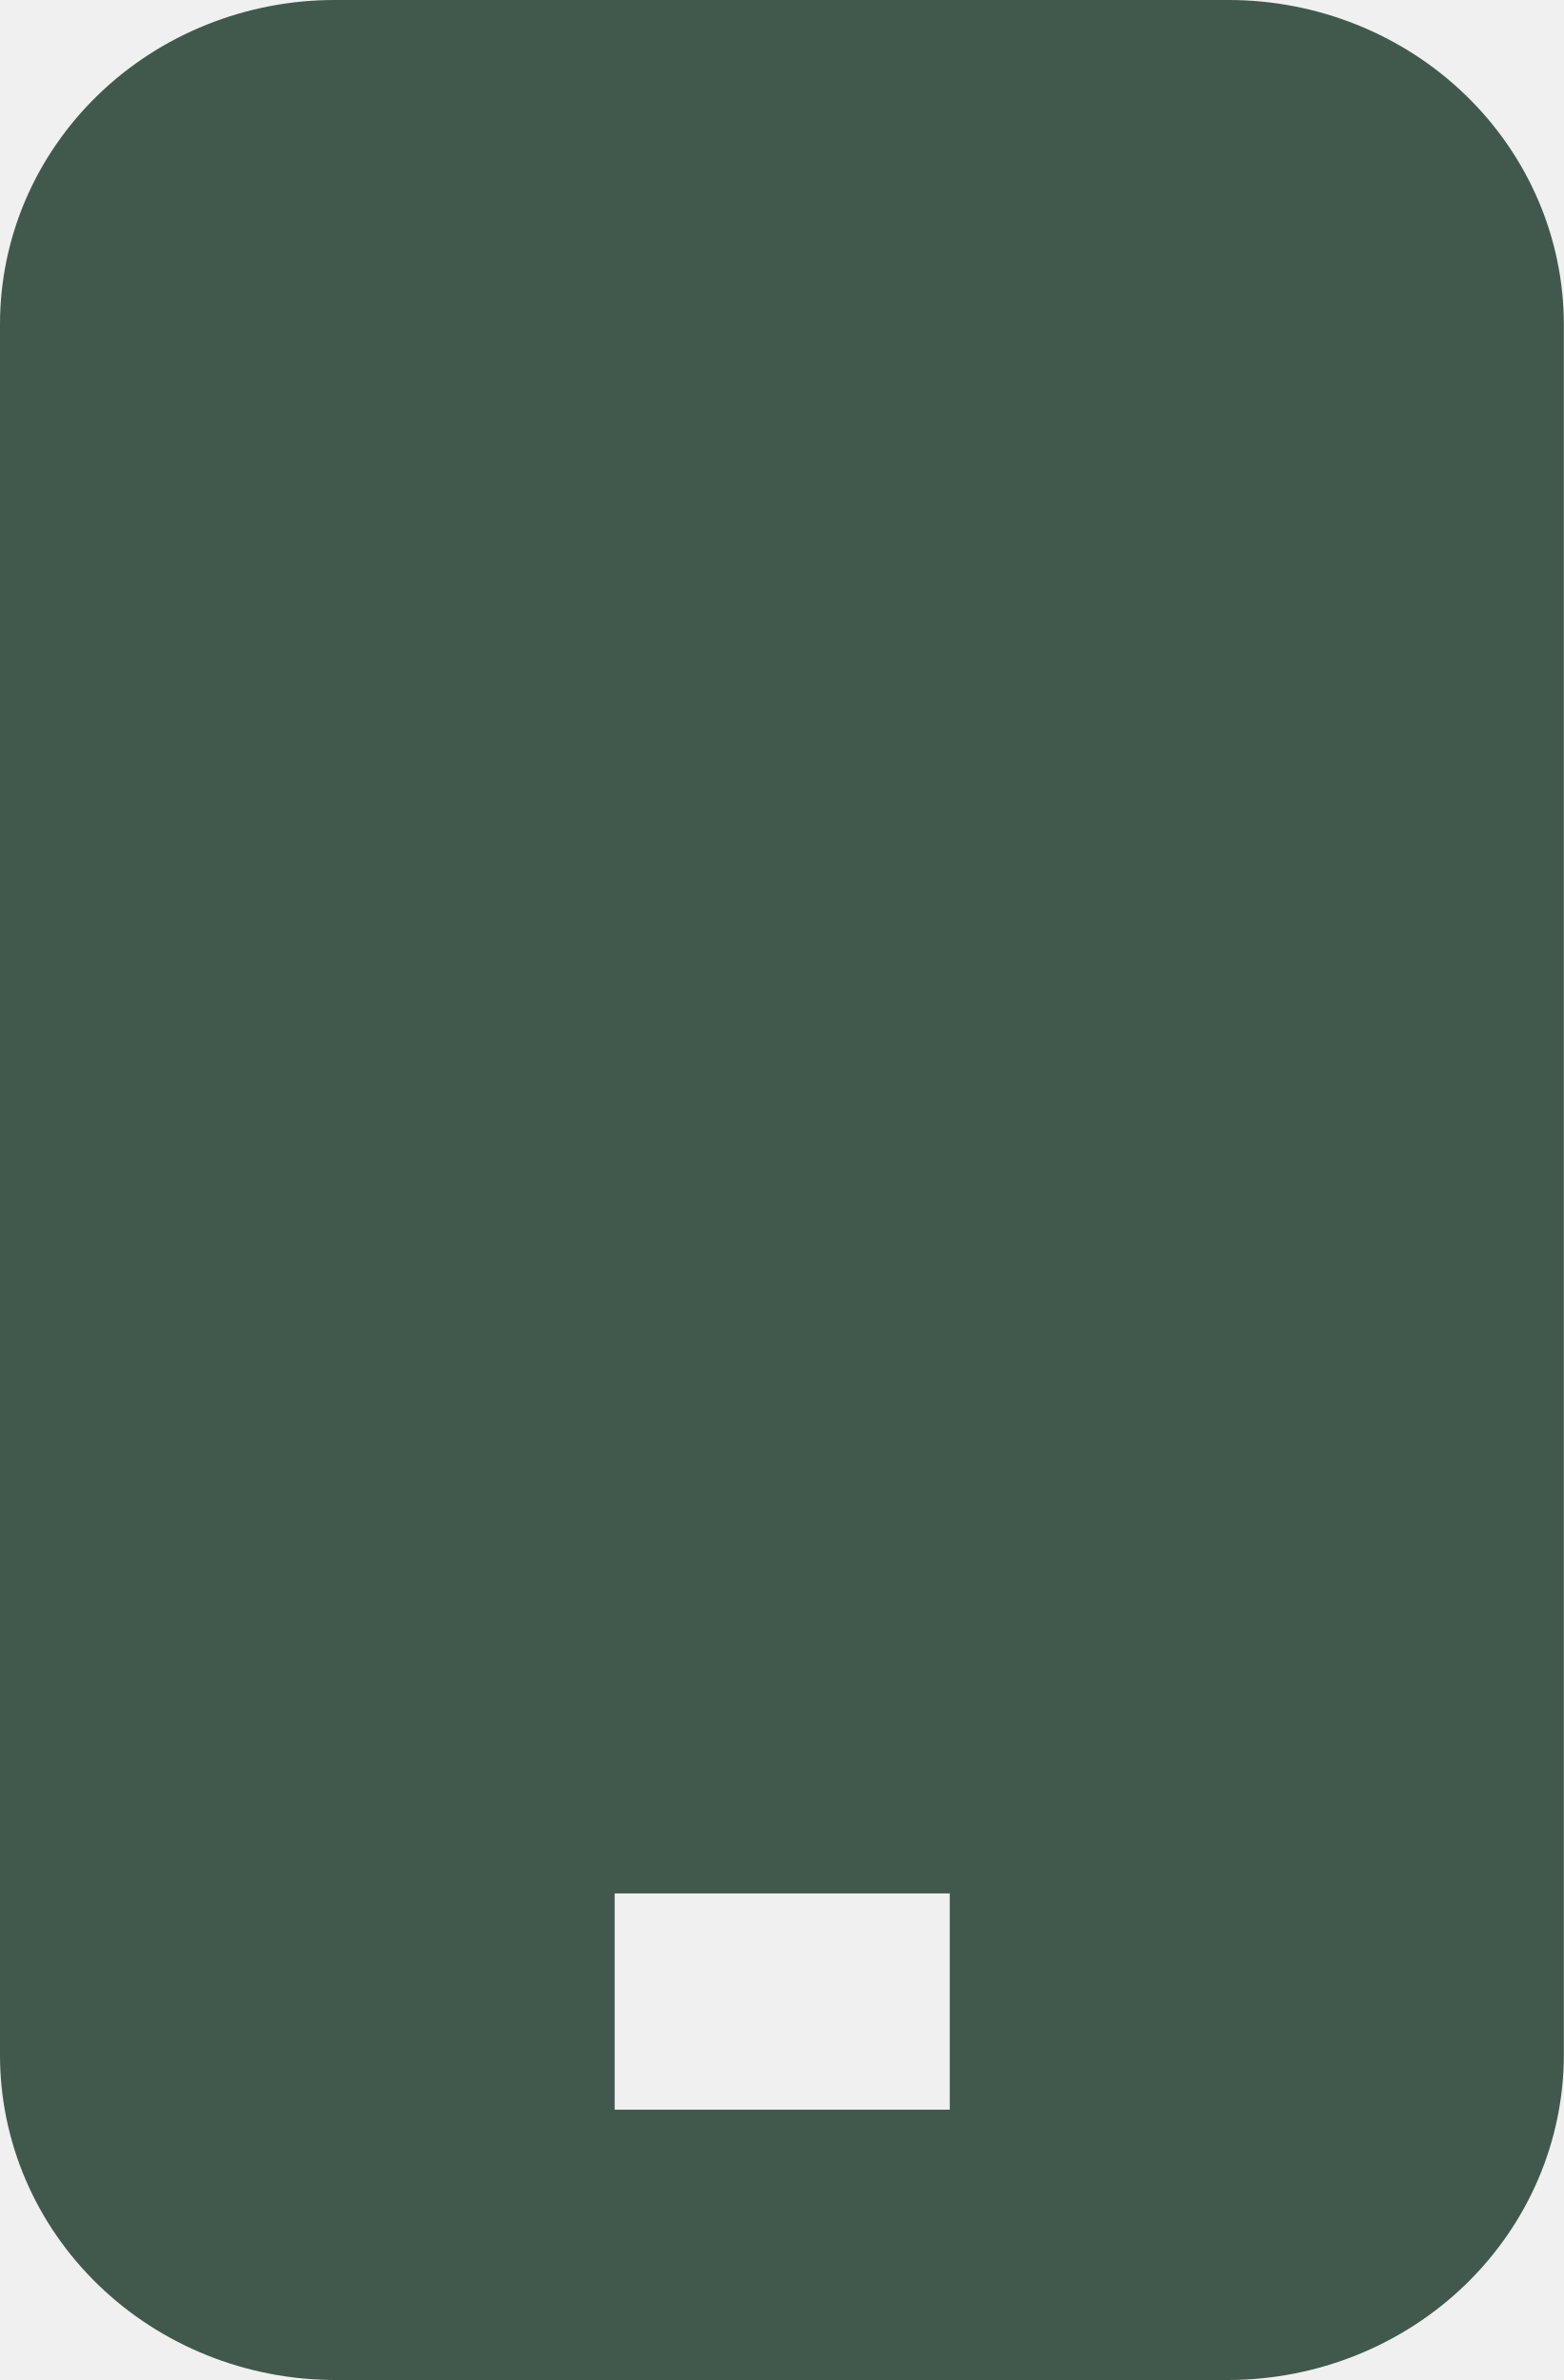
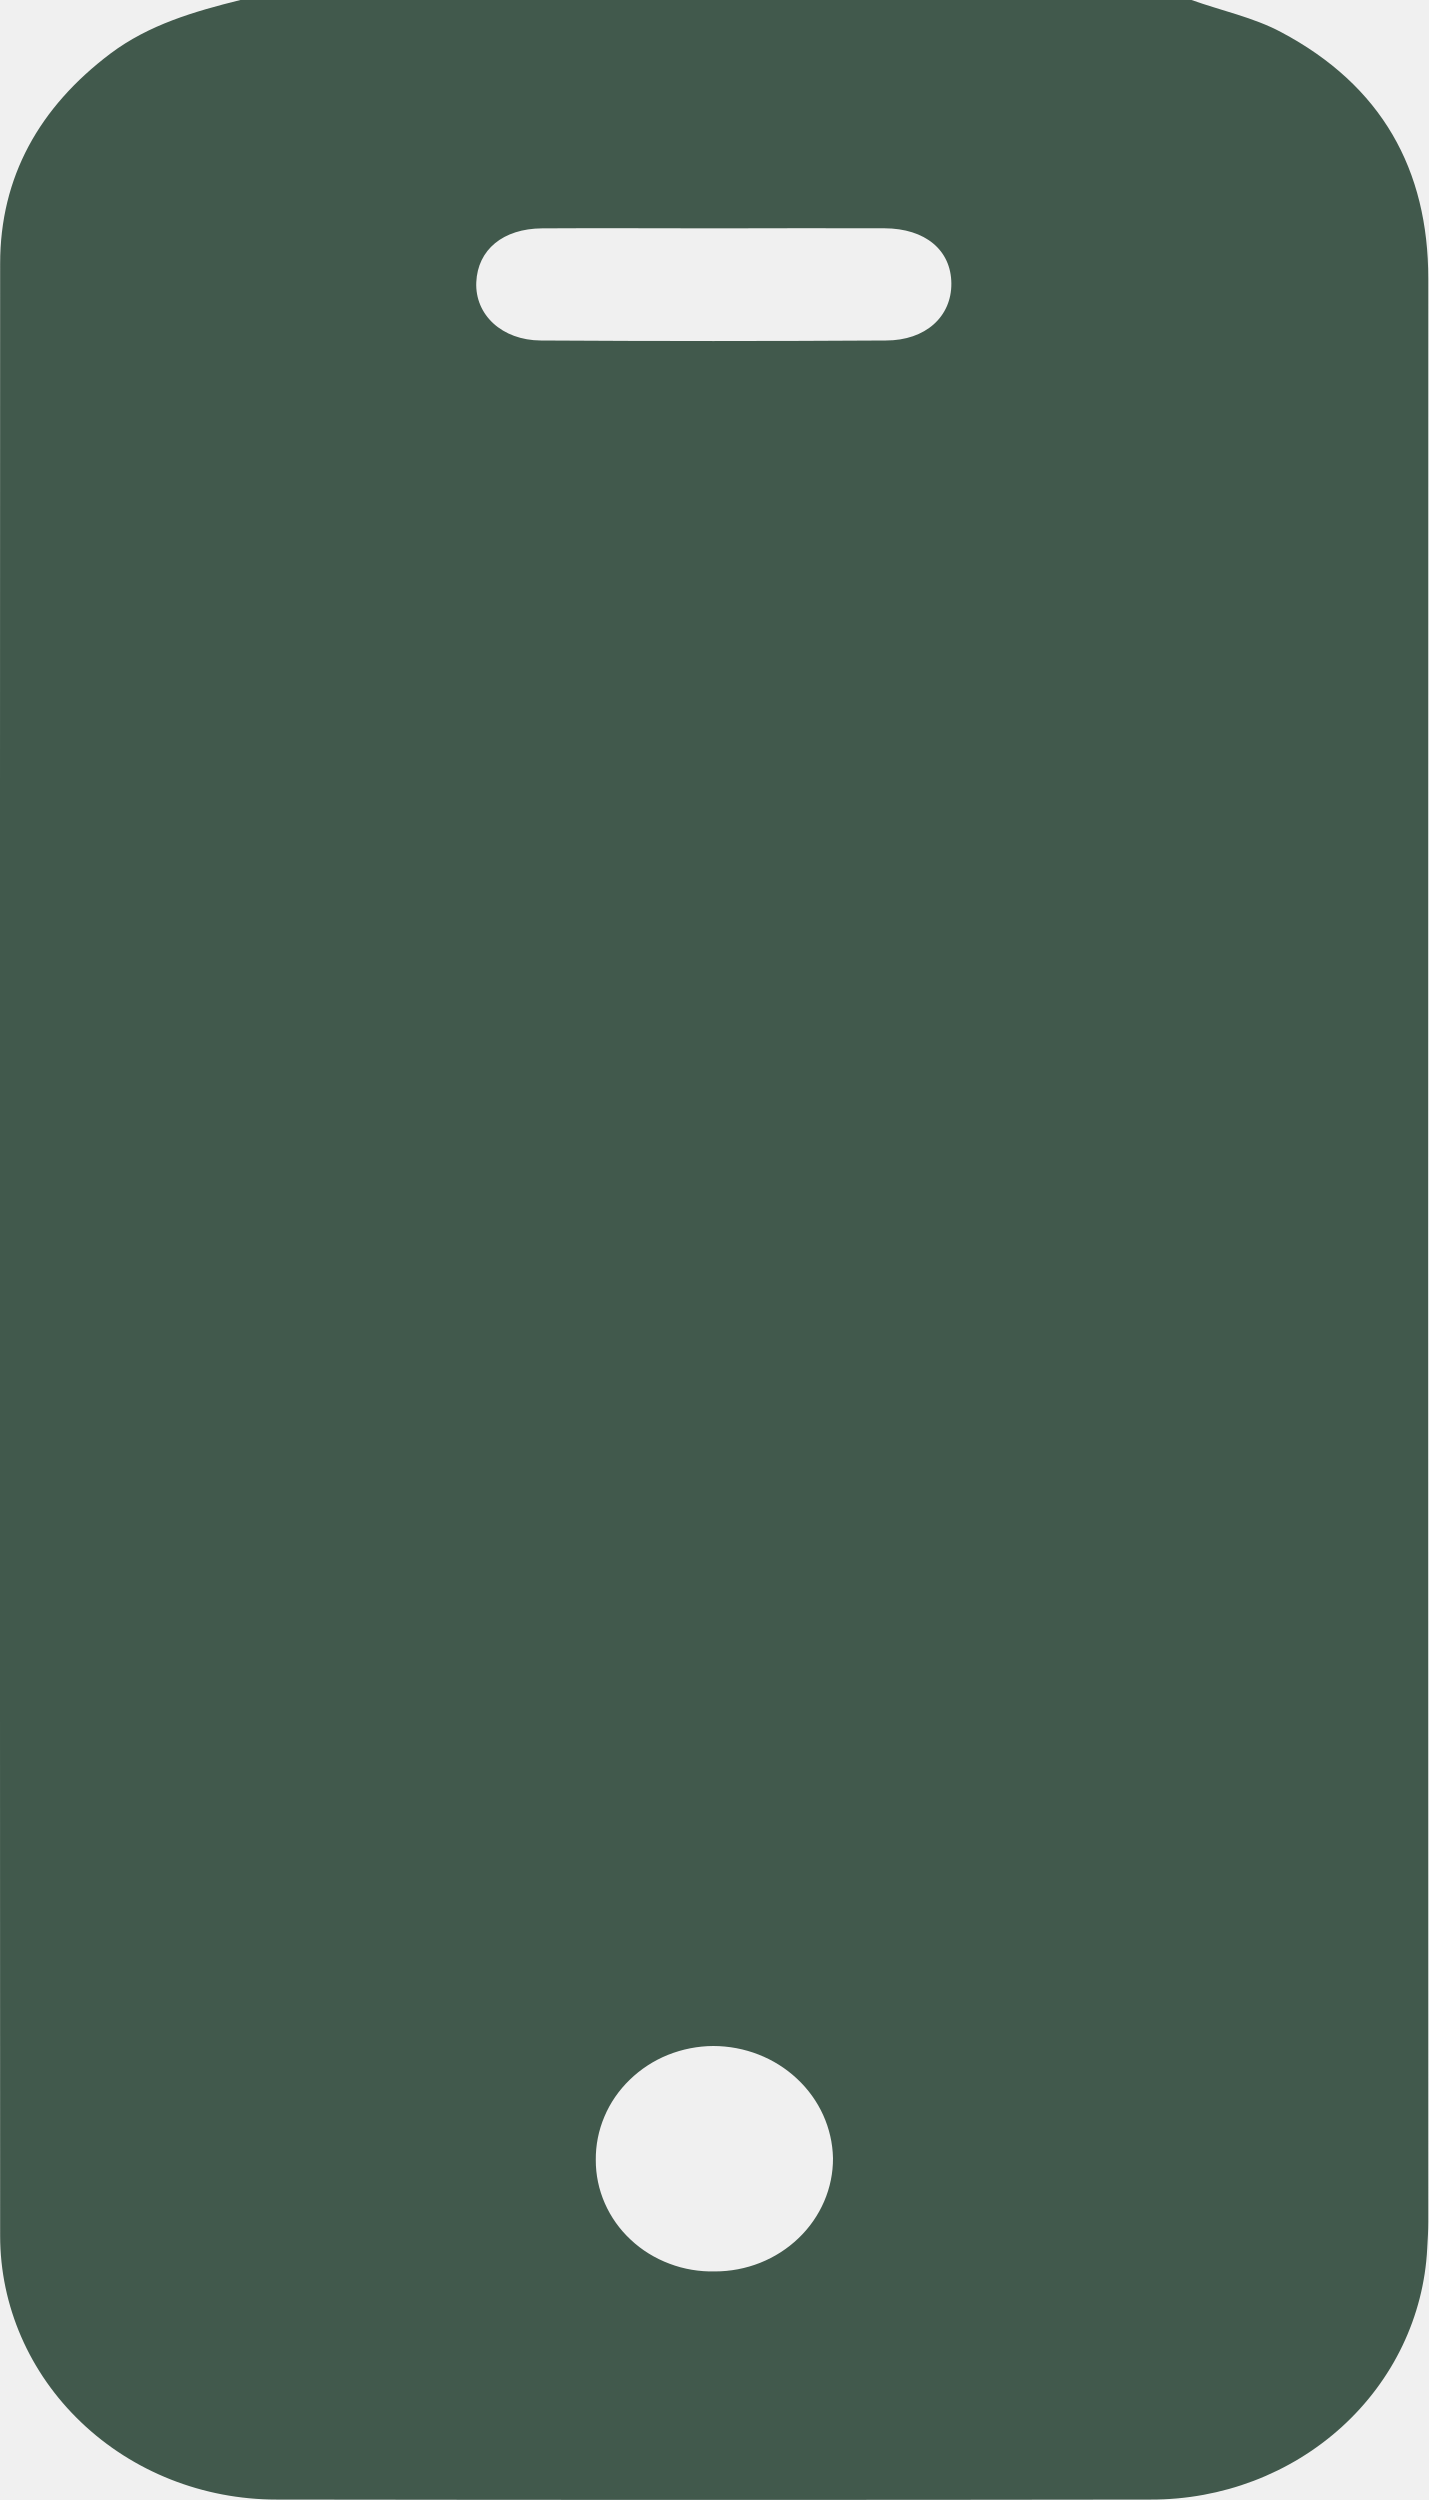
- <svg xmlns="http://www.w3.org/2000/svg" width="23" height="35" viewBox="0 0 23 35" fill="none">
-   <path fill-rule="evenodd" clip-rule="evenodd" d="M4.5619e-06 4.773C-0.001 4.146 0.126 3.525 0.373 2.945C0.621 2.366 0.984 1.839 1.442 1.396C1.899 0.953 2.443 0.601 3.041 0.362C3.64 0.122 4.281 -0.001 4.928 4.41804e-06H18.072C19.378 0.001 20.631 0.504 21.555 1.399C22.48 2.294 22.999 3.507 23 4.773V30.227C22.996 31.492 22.476 32.703 21.552 33.598C20.629 34.492 19.377 34.996 18.072 35H4.928C3.622 34.999 2.37 34.496 1.446 33.602C0.522 32.708 0.002 31.495 4.5619e-06 30.23V4.773ZM9.04 31.025H13.968V27.844H9.04V31.025Z" fill="#41594C" />
+ <svg xmlns="http://www.w3.org/2000/svg" width="20" height="35" viewBox="0 0 20 35" fill="none">
+   <g clip-path="url(#clip0_4550_13170)">
+     <path d="M3.365 0H16.681C17.101 0.15 17.55 0.244 17.934 0.449C19.344 1.196 19.997 2.374 19.996 3.906C19.993 12.973 19.993 22.04 19.996 31.105C19.996 31.23 19.988 31.356 19.981 31.479C19.933 32.428 19.505 33.322 18.785 33.977C18.064 34.632 17.107 34.996 16.112 34.994C12.032 35 7.952 35 3.871 34.994C2.845 34.994 1.861 34.605 1.136 33.912C0.41 33.22 0.002 32.281 0.002 31.301C-0.003 22.099 -0.003 12.895 0.002 3.692C0.002 2.476 0.55 1.502 1.546 0.75C2.085 0.345 2.719 0.161 3.365 0ZM10.023 3.197C9.211 3.197 8.401 3.192 7.589 3.197C7.041 3.201 6.688 3.496 6.668 3.951C6.648 4.407 7.027 4.764 7.572 4.767C9.181 4.777 10.791 4.777 12.402 4.767C12.96 4.767 13.323 4.431 13.319 3.967C13.315 3.503 12.956 3.199 12.384 3.196C11.598 3.193 10.811 3.196 10.023 3.197ZM10.009 31.8C10.226 31.8 10.442 31.759 10.643 31.679C10.844 31.599 11.026 31.482 11.18 31.334C11.334 31.187 11.455 31.012 11.538 30.82C11.621 30.628 11.663 30.422 11.662 30.214C11.653 29.795 11.473 29.396 11.159 29.103C10.846 28.809 10.425 28.645 9.986 28.644C9.768 28.645 9.553 28.688 9.352 28.768C9.151 28.849 8.969 28.968 8.817 29.116C8.664 29.264 8.543 29.439 8.462 29.632C8.38 29.825 8.339 30.032 8.341 30.239C8.34 30.447 8.383 30.653 8.467 30.845C8.551 31.037 8.674 31.211 8.83 31.356C8.985 31.502 9.17 31.616 9.373 31.692C9.575 31.769 9.792 31.805 10.009 31.8H10.009Z" fill="#41594C" />
+   </g>
+   <defs>
+     <clipPath id="clip0_4550_13170">
+       <rect width="20" height="35" fill="white" />
+     </clipPath>
+   </defs>
</svg>
